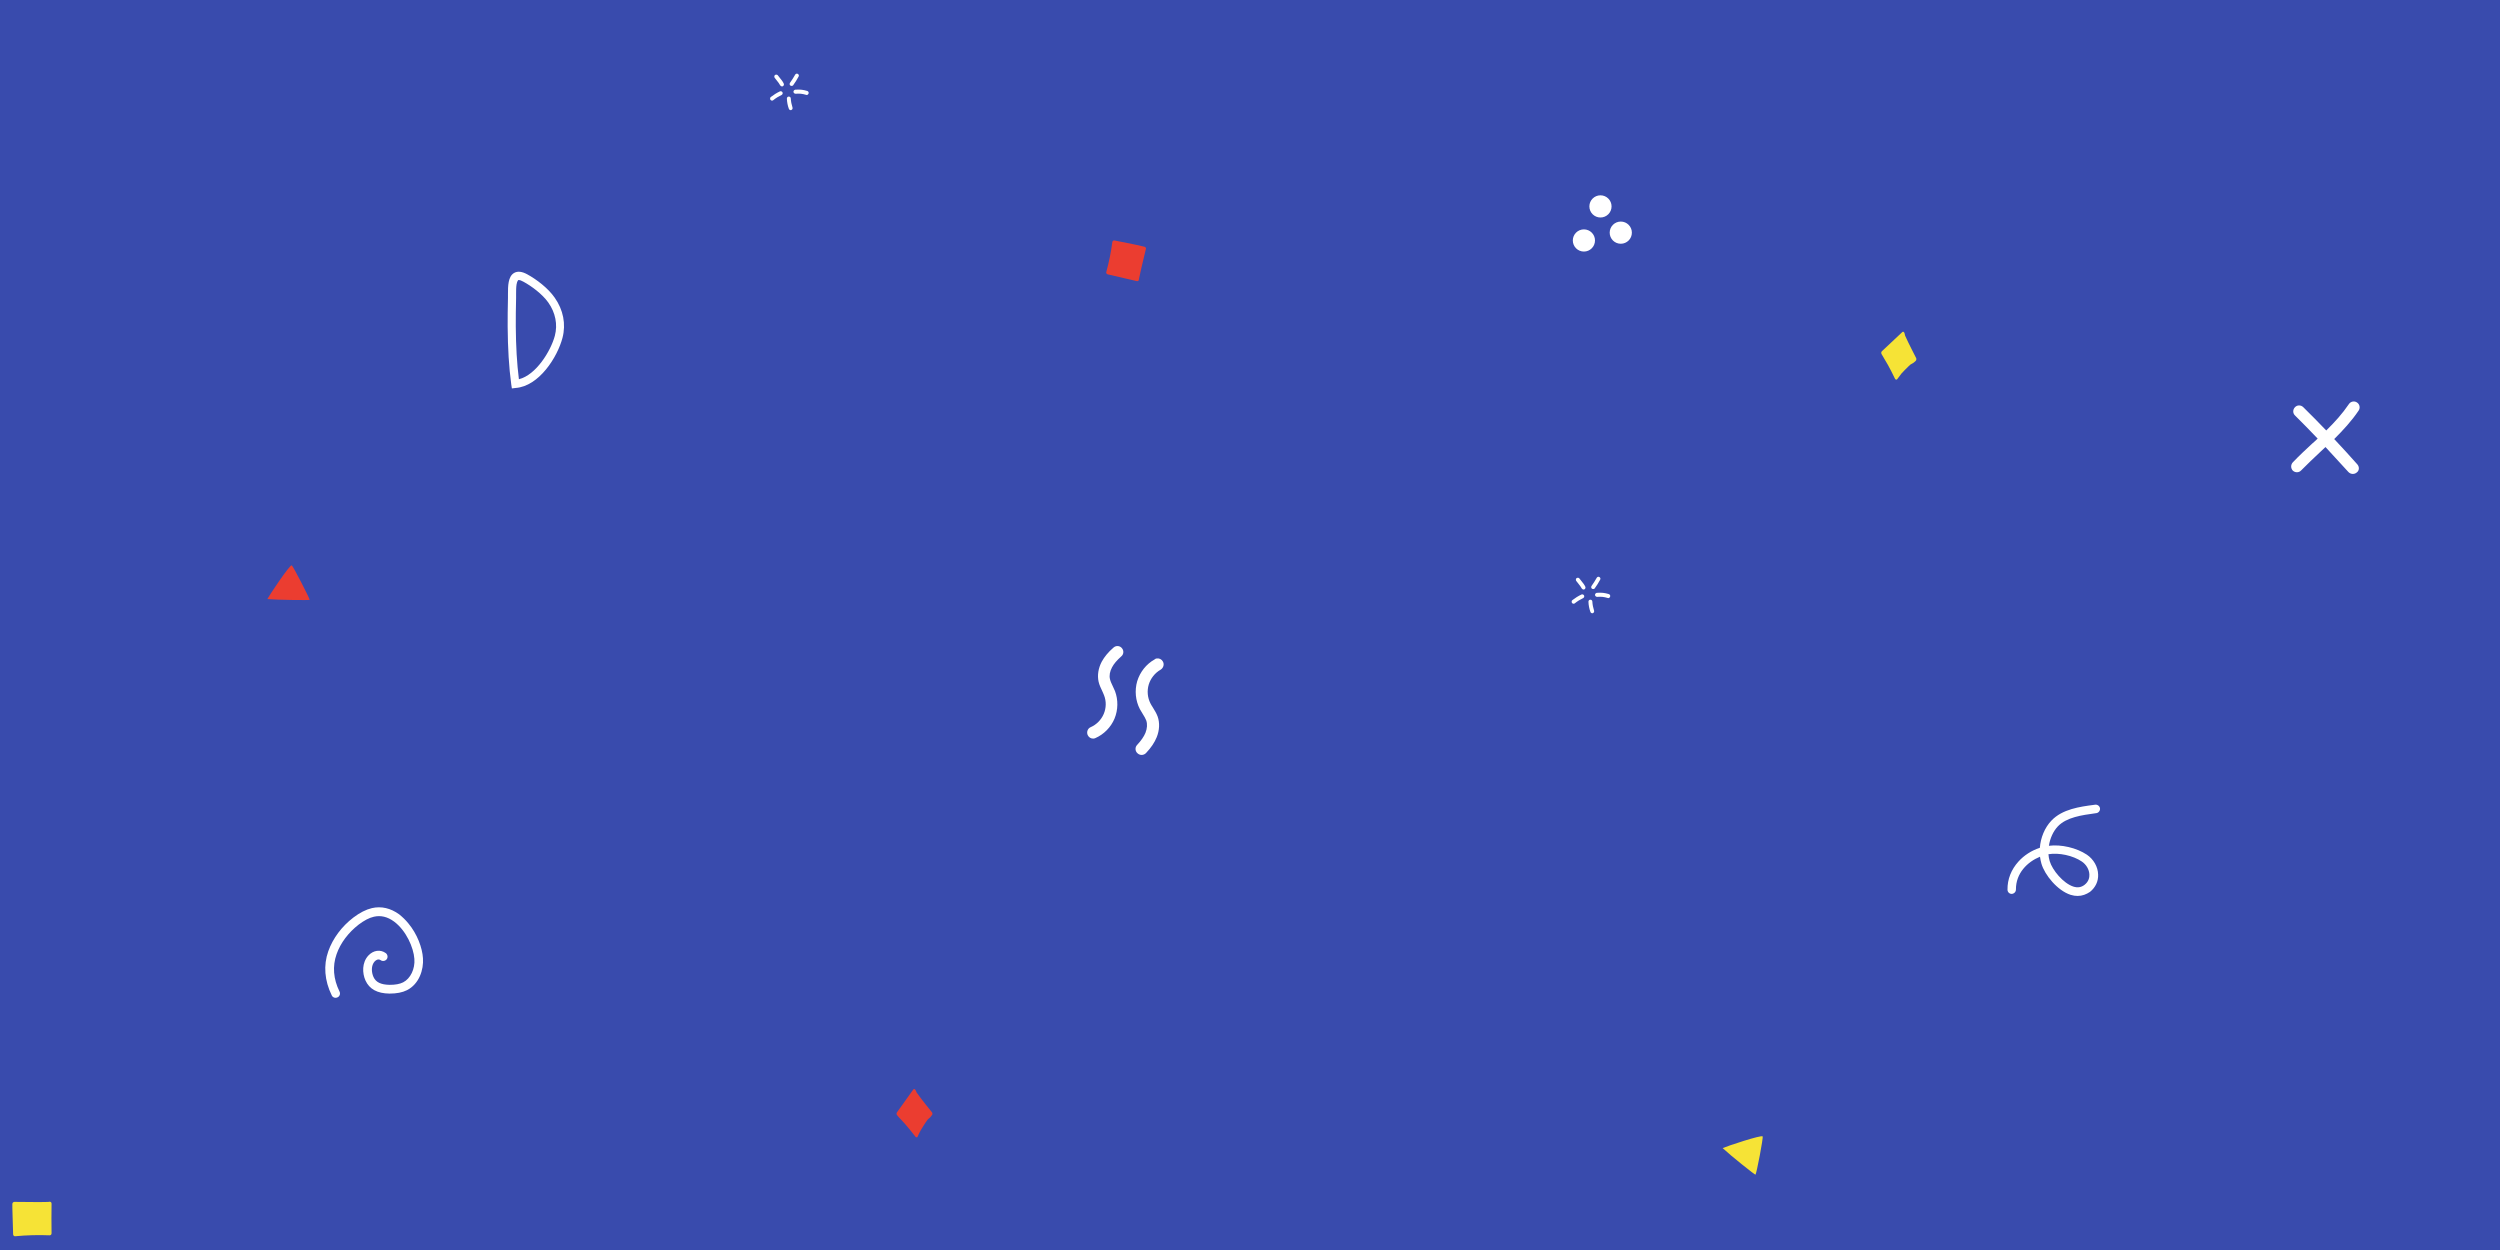
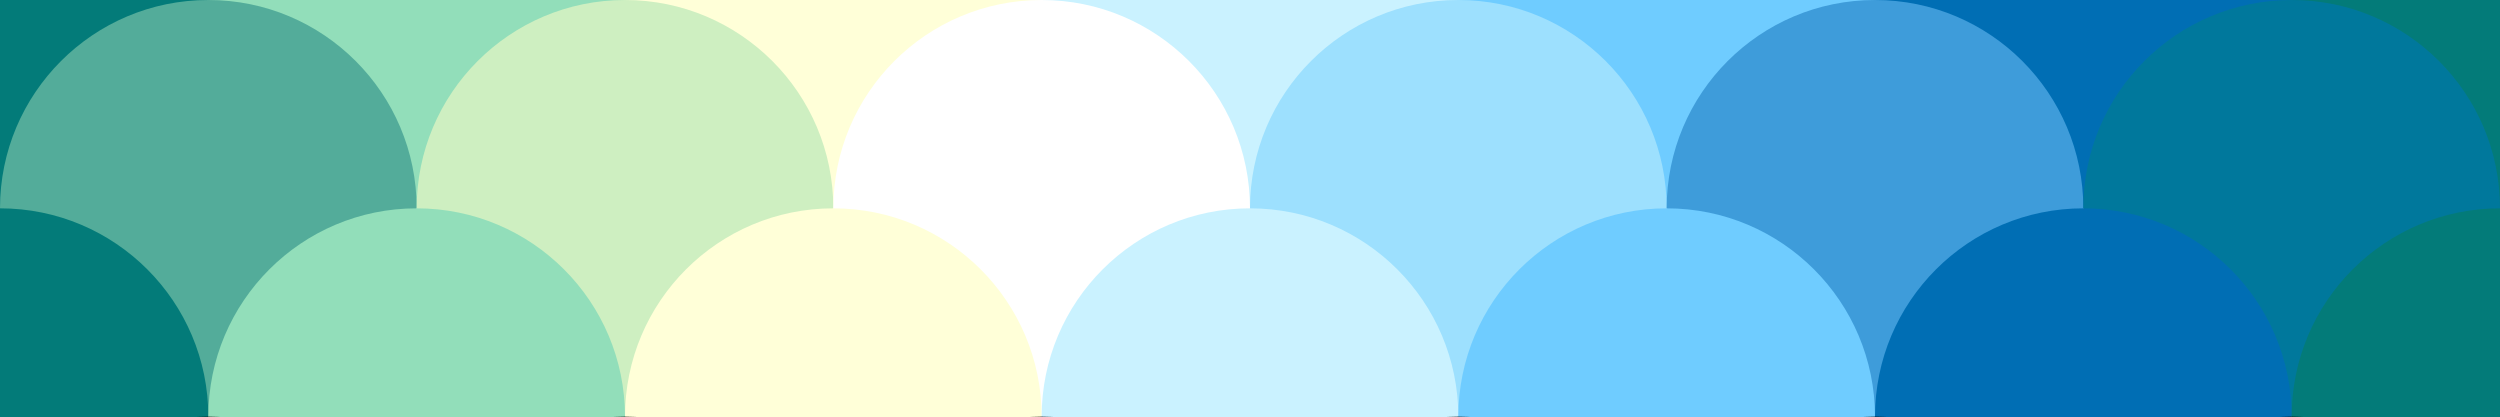
- <svg xmlns="http://www.w3.org/2000/svg" width="657" height="328.5" viewBox="0 0 1600 800">
-   <rect fill="#394bad" width="1600" height="800" />
-   <path fill="#f6e336" d="M1102.5 734.8c2.5-1.2 24.8-8.6 25.6-7.5.5.7-3.9 23.8-4.6 24.5C1123.3 752.1 1107.5 739.5 1102.5 734.8zM1226.3 229.1c0-.1-4.9-9.4-7-14.2-.1-.3-.3-1.1-.4-1.6-.1-.4-.3-.7-.6-.9-.3-.2-.6-.1-.8.1l-13.1 12.3c0 0 0 0 0 0-.2.2-.3.5-.4.8 0 .3 0 .7.2 1 .1.1 1.4 2.5 2.1 3.6 2.4 3.7 6.5 12.1 6.5 12.2.2.3.4.5.7.6.3 0 .5-.1.7-.3 0 0 1.8-2.5 2.7-3.6 1.5-1.6 3-3.2 4.6-4.7 1.2-1.2 1.6-1.4 2.1-1.6.5-.3 1.1-.5 2.5-1.9C1226.5 230.4 1226.6 229.6 1226.3 229.1zM33 770.3C33 770.3 33 770.3 33 770.3c0-.7-.5-1.2-1.2-1.2-.1 0-.3 0-.4.1-1.6.2-14.3.1-22.2 0-.3 0-.6.1-.9.4-.2.2-.4.5-.4.9 0 .2 0 4.9.1 5.9l.4 13.6c0 .3.2.6.4.9.2.2.5.3.8.3 0 0 .1 0 .1 0 7.3-.7 14.7-.9 22-.6.3 0 .7-.1.9-.3.2-.2.4-.6.4-.9C32.9 783.3 32.9 776.2 33 770.3z" />
-   <path fill="#eb3d30" d="M171.1 383.4c1.3-2.5 14.3-22 15.6-21.6.8.3 11.5 21.2 11.5 22.1C198.1 384.2 177.9 384 171.1 383.4zM596.4 711.8c-.1-.1-6.7-8.2-9.7-12.5-.2-.3-.5-1-.7-1.5-.2-.4-.4-.7-.7-.8-.3-.1-.6 0-.8.3L574 712c0 0 0 0 0 0-.2.2-.2.5-.2.9 0 .3.2.7.4.9.1.1 1.8 2.2 2.8 3.1 3.1 3.1 8.8 10.5 8.9 10.6.2.3.5.4.8.4.3 0 .5-.2.6-.5 0 0 1.2-2.8 2-4.1 1.1-1.9 2.3-3.7 3.5-5.5.9-1.4 1.3-1.7 1.7-2 .5-.4 1-.7 2.1-2.4C596.9 713.1 596.8 712.3 596.4 711.8zM727.5 179.9C727.5 179.9 727.5 179.9 727.5 179.9c.6.2 1.3-.2 1.4-.8 0-.1 0-.2 0-.4.2-1.4 2.8-12.6 4.5-19.5.1-.3 0-.6-.2-.8-.2-.3-.5-.4-.8-.5-.2 0-4.7-1.1-5.7-1.3l-13.4-2.7c-.3-.1-.7 0-.9.2-.2.2-.4.4-.5.6 0 0 0 .1 0 .1-.8 6.5-2.2 13.1-3.9 19.4-.1.3 0 .6.2.9.2.3.5.4.8.5C714.8 176.9 721.7 178.5 727.5 179.9zM728.5 178.1c-.1-.1-.2-.2-.4-.2C728.3 177.9 728.4 178 728.5 178.1z" />
-   <g fill="#FFF">
-     <path d="M699.6 472.7c-1.5 0-2.8-.8-3.5-2.3-.8-1.9 0-4.2 1.9-5 3.7-1.6 6.8-4.7 8.4-8.5 1.6-3.8 1.7-8.1.2-11.9-.3-.9-.8-1.8-1.2-2.8-.8-1.7-1.8-3.7-2.3-5.9-.9-4.1-.2-8.6 2-12.8 1.7-3.1 4.1-6.1 7.6-9.1 1.6-1.4 4-1.2 5.3.4 1.4 1.6 1.2 4-.4 5.3-2.8 2.5-4.7 4.7-5.9 7-1.4 2.6-1.9 5.3-1.3 7.6.3 1.4 1 2.8 1.7 4.3.5 1.1 1 2.2 1.5 3.3 2.1 5.6 2 12-.3 17.6-2.3 5.5-6.8 10.1-12.3 12.5C700.6 472.6 700.1 472.7 699.6 472.7zM740.4 421.4c1.5-.2 3 .5 3.8 1.9 1.1 1.8.4 4.2-1.4 5.3-3.7 2.1-6.4 5.6-7.6 9.5-1.2 4-.8 8.4 1.1 12.1.4.9 1 1.7 1.6 2.7 1 1.7 2.2 3.5 3 5.7 1.4 4 1.2 8.7-.6 13.2-1.4 3.4-3.5 6.6-6.8 10.1-1.5 1.6-3.9 1.7-5.5.2-1.6-1.4-1.7-3.9-.2-5.4 2.6-2.8 4.3-5.3 5.3-7.7 1.1-2.8 1.3-5.6.5-7.9-.5-1.3-1.3-2.7-2.2-4.1-.6-1-1.3-2.1-1.9-3.2-2.8-5.4-3.4-11.9-1.7-17.8 1.8-5.9 5.8-11 11.2-14C739.4 421.6 739.9 421.4 740.4 421.4zM261.3 590.9c5.7 6.8 9 15.7 9.4 22.4.5 7.3-2.4 16.4-10.2 20.4-3 1.5-6.7 2.2-11.2 2.2-7.9-.1-12.9-2.9-15.4-8.4-2.1-4.7-2.3-11.4 1.8-15.9 3.2-3.5 7.8-4.1 11.2-1.6 1.2.9 1.5 2.7.6 3.9-.9 1.2-2.7 1.5-3.9.6-1.8-1.3-3.6.6-3.8.8-2.4 2.6-2.1 7-.8 9.9 1.5 3.4 4.7 5 10.4 5.1 3.6 0 6.4-.5 8.6-1.6 4.7-2.4 7.7-8.6 7.2-15-.5-7.3-5.3-18.2-13-23.9-4.2-3.1-8.5-4.1-12.9-3.1-3.1.7-6.2 2.4-9.7 5-6.6 5.1-11.7 11.8-14.2 19-2.7 7.7-2.1 15.8 1.9 23.9.7 1.4.1 3.1-1.3 3.7-1.4.7-3.1.1-3.7-1.3-4.6-9.4-5.4-19.2-2.2-28.2 2.9-8.2 8.6-15.9 16.1-21.6 4.1-3.1 8-5.1 11.8-6 6-1.4 12 0 17.5 4C257.6 586.9 259.6 588.8 261.3 590.9z" />
-     <circle cx="1013.7" cy="153.9" r="7.1" />
-     <circle cx="1024.3" cy="132.1" r="7.1" />
-     <circle cx="1037.3" cy="148.9" r="7.1" />
-     <path d="M1508.7 297.2c-4.8-5.4-9.7-10.8-14.8-16.2 5.6-5.6 11.1-11.5 15.6-18.2 1.2-1.7.7-4.1-1-5.2-1.7-1.2-4.1-.7-5.2 1-4.2 6.2-9.1 11.6-14.5 16.9-4.8-5-9.7-10-14.7-14.9-1.5-1.5-3.9-1.5-5.3 0-1.5 1.5-1.5 3.9 0 5.3 4.9 4.8 9.7 9.8 14.5 14.8-1.1 1.1-2.3 2.2-3.5 3.2-4.1 3.8-8.4 7.8-12.4 12-1.4 1.5-1.4 3.8 0 5.3 0 0 0 0 0 0 1.5 1.4 3.9 1.4 5.3-.1 3.9-4 8.1-7.9 12.1-11.7 1.2-1.1 2.3-2.2 3.5-3.3 4.9 5.3 9.8 10.6 14.6 15.9.1.1.1.1.2.2 1.4 1.4 3.7 1.5 5.2.2C1510 301.2 1510.1 298.8 1508.7 297.2zM327.6 248.6l-.4-2.6c-1.5-11.1-2.2-23.2-2.3-37 0-5.5 0-11.5.2-18.5 0-.7 0-1.5 0-2.3 0-5 0-11.2 3.9-13.5 2.2-1.3 5.1-1 8.5.9 5.7 3.1 13.2 8.7 17.5 14.9 5.5 7.8 7.3 16.9 5 25.7-3.2 12.3-15 31-30 32.1L327.6 248.6zM332.1 179.2c-.2 0-.3 0-.4.1-.1.1-.7.5-1.1 2.7-.3 1.9-.3 4.2-.3 6.3 0 .8 0 1.7 0 2.4-.2 6.9-.2 12.8-.2 18.3.1 12.5.7 23.5 2 33.7 11-2.7 20.4-18.1 23-27.8 1.9-7.2.4-14.8-4.2-21.3l0 0C347 188.1 340 183 335 180.3 333.6 179.5 332.6 179.2 332.1 179.2zM516.3 60.8c-.1 0-.2 0-.4-.1-2.4-.7-4-.9-6.7-.7-.7 0-1.3-.5-1.4-1.2 0-.7.5-1.3 1.2-1.4 3.1-.2 4.9 0 7.6.8.7.2 1.1.9.9 1.6C517.3 60.4 516.8 60.8 516.3 60.8zM506.1 70.5c-.5 0-1-.3-1.2-.8-.8-2.1-1.2-4.3-1.3-6.6 0-.7.5-1.3 1.2-1.3.7 0 1.3.5 1.3 1.2.1 2 .5 3.9 1.1 5.8.2.7-.1 1.4-.8 1.6C506.4 70.5 506.2 70.5 506.1 70.5zM494.1 64.4c-.4 0-.8-.2-1-.5-.4-.6-.3-1.4.2-1.8 1.8-1.4 3.7-2.6 5.8-3.6.6-.3 1.4 0 1.7.6.3.6 0 1.4-.6 1.7-1.9.9-3.7 2-5.3 3.3C494.7 64.3 494.4 64.4 494.1 64.4zM500.5 55.3c-.5 0-.9-.3-1.2-.7-.5-1-1.2-1.9-2.4-3.4-.3-.4-.7-.9-1.1-1.4-.4-.6-.3-1.4.2-1.8.6-.4 1.4-.3 1.8.2.4.5.8 1 1.1 1.4 1.3 1.6 2.1 2.6 2.7 3.9.3.6 0 1.4-.6 1.7C500.9 55.3 500.7 55.3 500.5 55.3zM506.7 55c-.3 0-.5-.1-.8-.2-.6-.4-.7-1.2-.3-1.8 1.2-1.7 2.3-3.4 3.3-5.2.3-.6 1.1-.9 1.7-.5.6.3.9 1.1.5 1.7-1 1.9-2.2 3.8-3.5 5.6C507.4 54.8 507.1 55 506.7 55zM1029.3 382.8c-.1 0-.2 0-.4-.1-2.4-.7-4-.9-6.7-.7-.7 0-1.3-.5-1.4-1.2 0-.7.5-1.3 1.2-1.4 3.1-.2 4.9 0 7.6.8.7.2 1.1.9.9 1.6C1030.3 382.4 1029.8 382.8 1029.3 382.8zM1019.1 392.5c-.5 0-1-.3-1.2-.8-.8-2.1-1.2-4.3-1.3-6.6 0-.7.5-1.3 1.2-1.3.7 0 1.3.5 1.3 1.2.1 2 .5 3.9 1.1 5.8.2.7-.1 1.4-.8 1.6C1019.4 392.5 1019.2 392.5 1019.1 392.5zM1007.1 386.4c-.4 0-.8-.2-1-.5-.4-.6-.3-1.4.2-1.8 1.8-1.4 3.7-2.6 5.8-3.6.6-.3 1.4 0 1.7.6.3.6 0 1.4-.6 1.7-1.9.9-3.7 2-5.3 3.3C1007.7 386.3 1007.4 386.4 1007.1 386.4zM1013.5 377.3c-.5 0-.9-.3-1.2-.7-.5-1-1.2-1.9-2.4-3.4-.3-.4-.7-.9-1.1-1.4-.4-.6-.3-1.4.2-1.8.6-.4 1.4-.3 1.8.2.4.5.8 1 1.1 1.4 1.3 1.6 2.1 2.6 2.7 3.9.3.6 0 1.4-.6 1.7C1013.9 377.3 1013.7 377.3 1013.5 377.3zM1019.7 377c-.3 0-.5-.1-.8-.2-.6-.4-.7-1.2-.3-1.8 1.2-1.7 2.3-3.4 3.3-5.2.3-.6 1.1-.9 1.7-.5.6.3.9 1.1.5 1.7-1 1.9-2.2 3.8-3.5 5.6C1020.4 376.8 1020.1 377 1019.7 377zM1329.7 573.4c-1.4 0-2.9-.2-4.5-.7-8.4-2.7-16.6-12.7-18.7-20-.4-1.4-.7-2.9-.9-4.4-8.1 3.3-15.5 10.6-15.4 21 0 1.5-1.2 2.7-2.7 2.8 0 0 0 0 0 0-1.5 0-2.7-1.2-2.7-2.7-.1-6.7 2.4-12.9 7-18 3.6-4 8.4-7.1 13.7-8.8.5-6.5 3.1-12.9 7.4-17.4 7-7.4 18.2-8.9 27.3-10.1l.7-.1c1.5-.2 2.9.9 3.1 2.3.2 1.5-.9 2.9-2.3 3.1l-.7.1c-8.6 1.2-18.4 2.5-24 8.4-3 3.2-5 7.7-5.7 12.4 7.9-1 17.7 1.3 24.3 5.7 4.3 2.9 7.1 7.8 7.2 12.7.2 4.3-1.7 8.3-5.2 11.1C1335.2 572.4 1332.6 573.4 1329.7 573.4zM1311 546.7c.1 1.5.4 3 .8 4.4 1.7 5.8 8.7 14.2 15.1 16.3 2.8.9 5.1.5 7.2-1.1 2.7-2.1 3.2-4.8 3.1-6.6-.1-3.2-2-6.4-4.8-8.3C1326.7 547.5 1317.7 545.6 1311 546.7z" />
+ <svg xmlns="http://www.w3.org/2000/svg" width="1848" height="308" viewBox="0 0 600 100">
+   <rect fill="#ffffff" width="600" height="100" />
+   <g stroke="#FFF" stroke-width="0" stroke-miterlimit="10">
+     <circle fill="#037B79" cx="0" cy="0" r="50" />
+     <circle fill="#92DEBA" cx="100" cy="0" r="50" />
+     <circle fill="#FFFFD8" cx="200" cy="0" r="50" />
+     <circle fill="#CAF2FF" cx="300" cy="0" r="50" />
+     <circle fill="#6FCCFF" cx="400" cy="0" r="50" />
+     <circle fill="#006EB4" cx="500" cy="0" r="50" />
+     <circle fill="#037B79" cx="600" cy="0" r="50" />
+     <circle cx="-50" cy="50" r="50" />
+     <circle fill="#53ac9a" cx="50" cy="50" r="50" />
+     <circle fill="#ceefc1" cx="150" cy="50" r="50" />
+     <circle fill="#ffffff" cx="250" cy="50" r="50" />
+     <circle fill="#9de0fe" cx="350" cy="50" r="50" />
+     <circle fill="#3e9cda" cx="450" cy="50" r="50" />
+     <circle fill="#00789c" cx="550" cy="50" r="50" />
+     <circle cx="650" cy="50" r="50" />
+     <circle fill="#037B79" cx="0" cy="100" r="50" />
+     <circle fill="#92DEBA" cx="100" cy="100" r="50" />
+     <circle fill="#FFFFD8" cx="200" cy="100" r="50" />
+     <circle fill="#CAF2FF" cx="300" cy="100" r="50" />
+     <circle fill="#6FCCFF" cx="400" cy="100" r="50" />
+     <circle fill="#006EB4" cx="500" cy="100" r="50" />
+     <circle fill="#037B79" cx="600" cy="100" r="50" />
+     <circle cx="50" cy="150" r="50" />
+     <circle cx="150" cy="150" r="50" />
+     <circle cx="250" cy="150" r="50" />
+     <circle cx="350" cy="150" r="50" />
+     <circle cx="450" cy="150" r="50" />
+     <circle cx="550" cy="150" r="50" />
  </g>
</svg>
